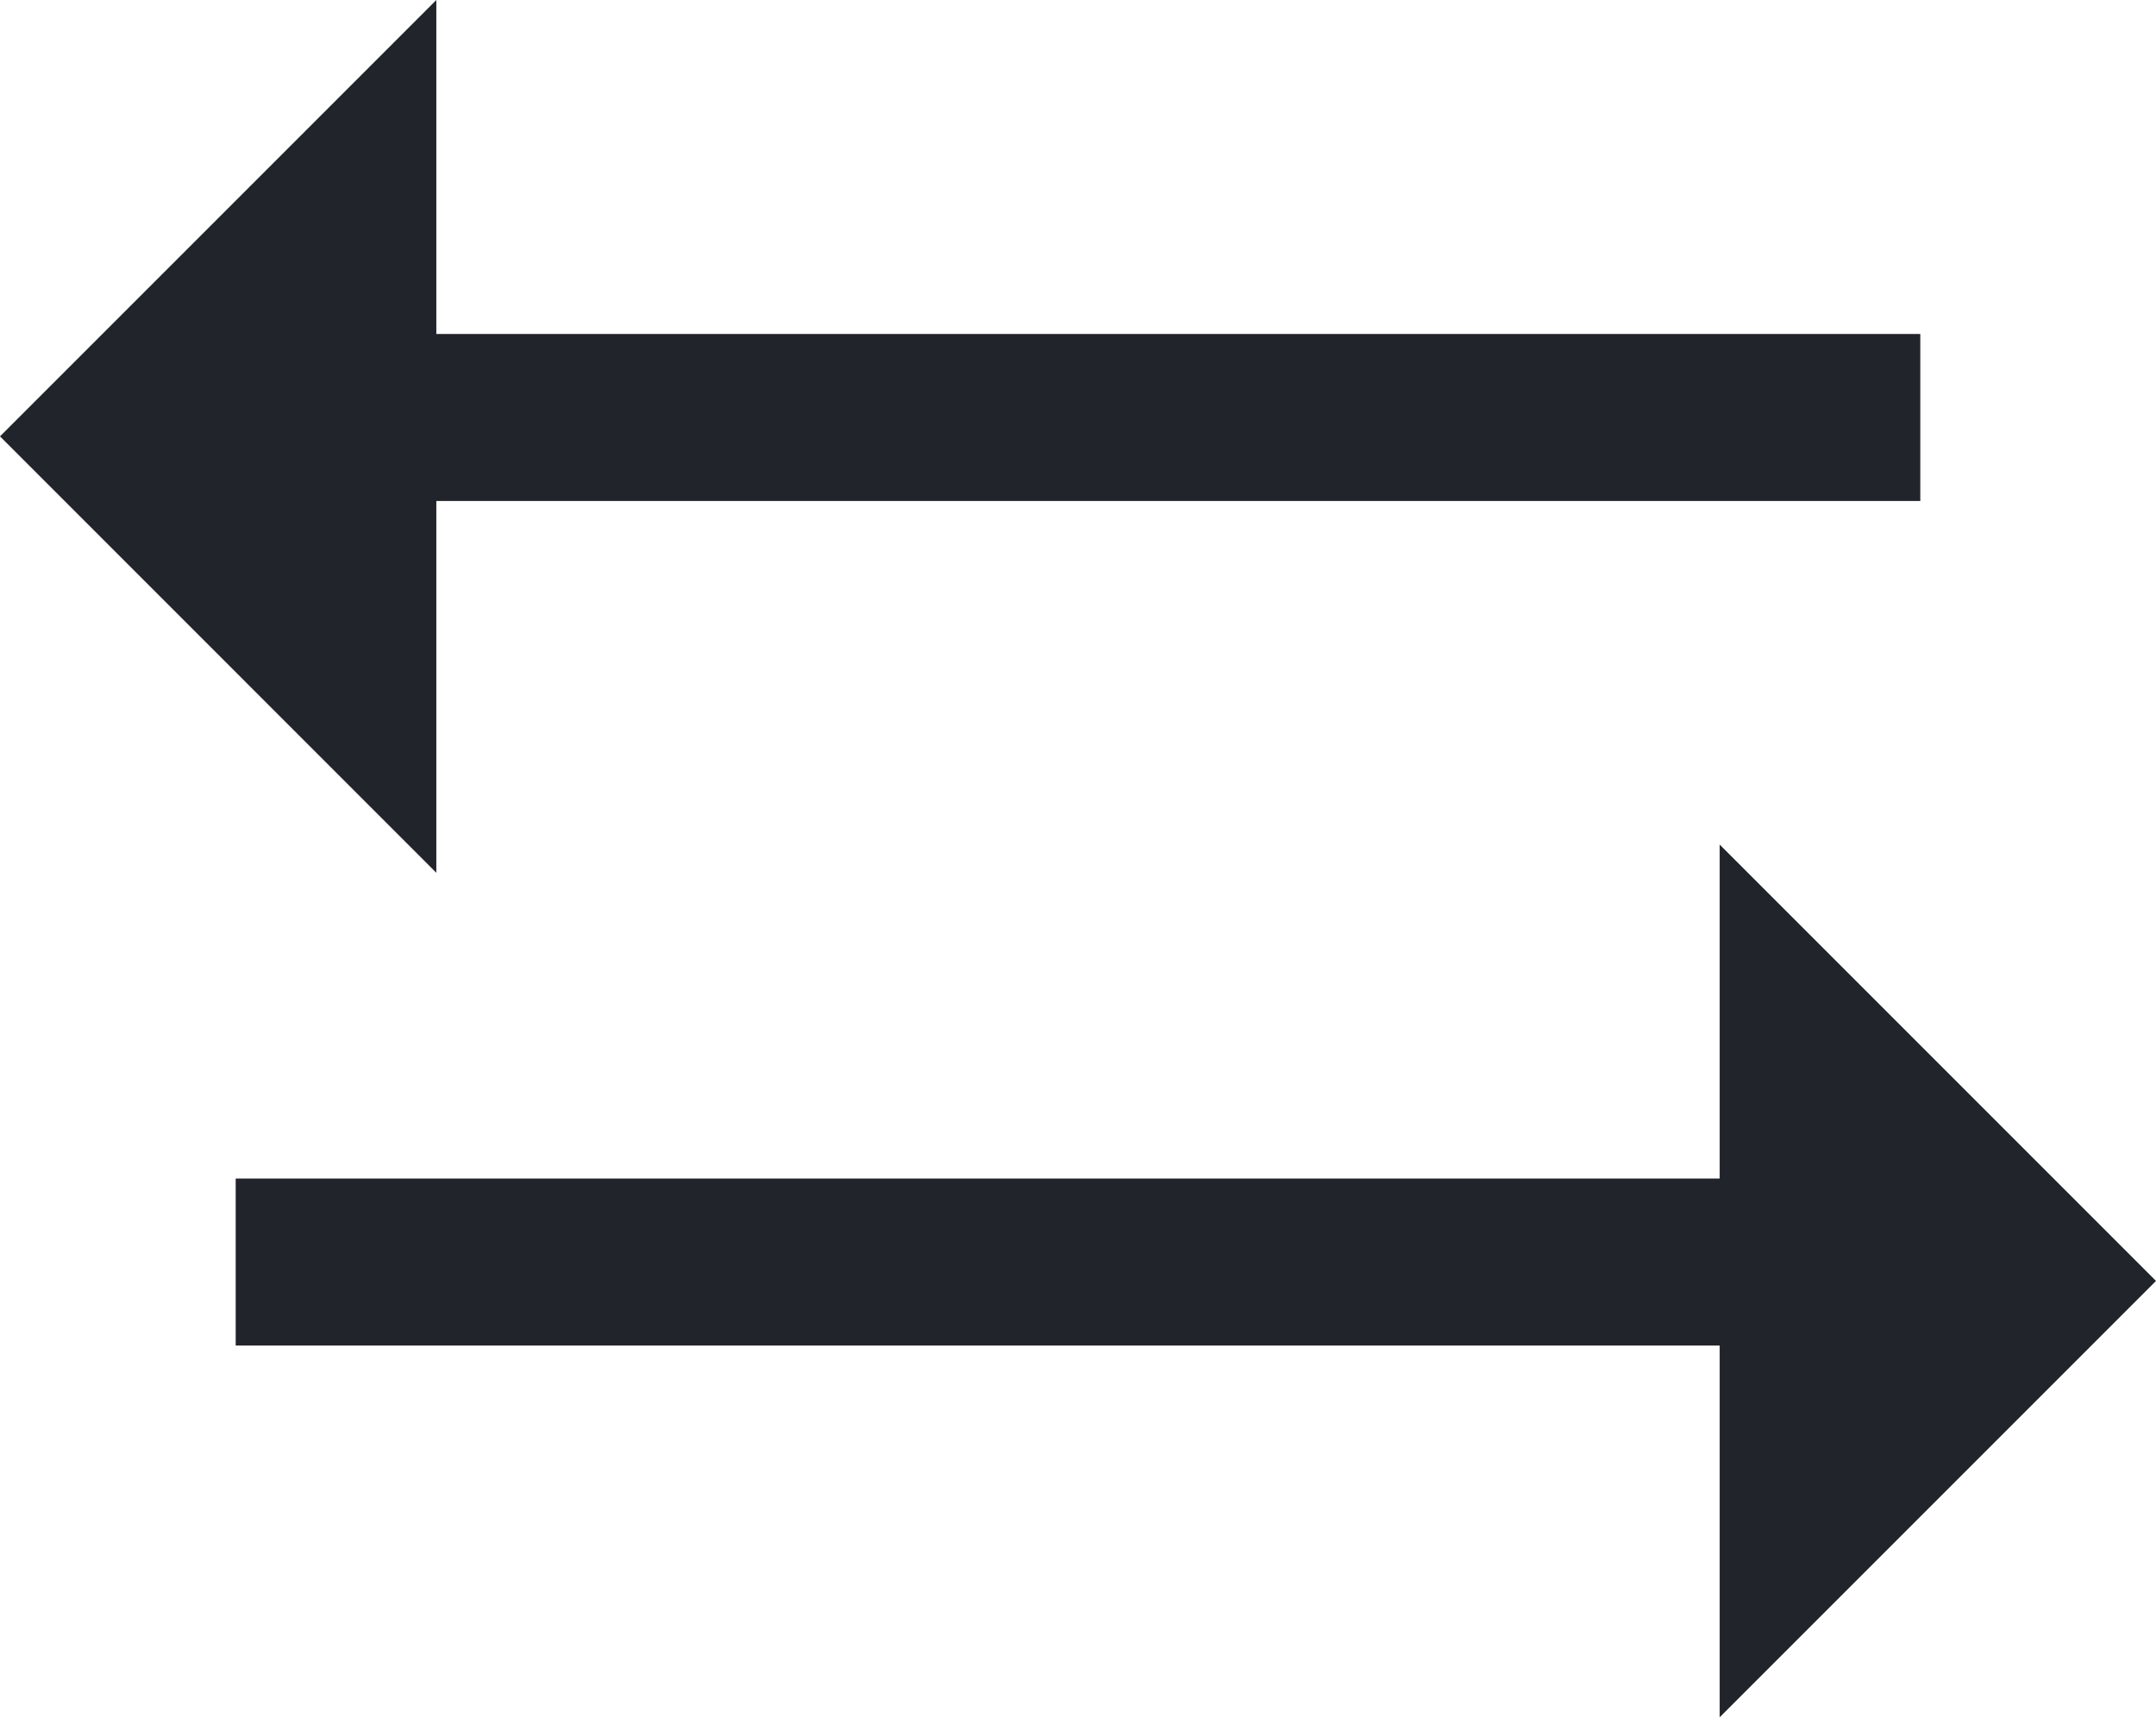
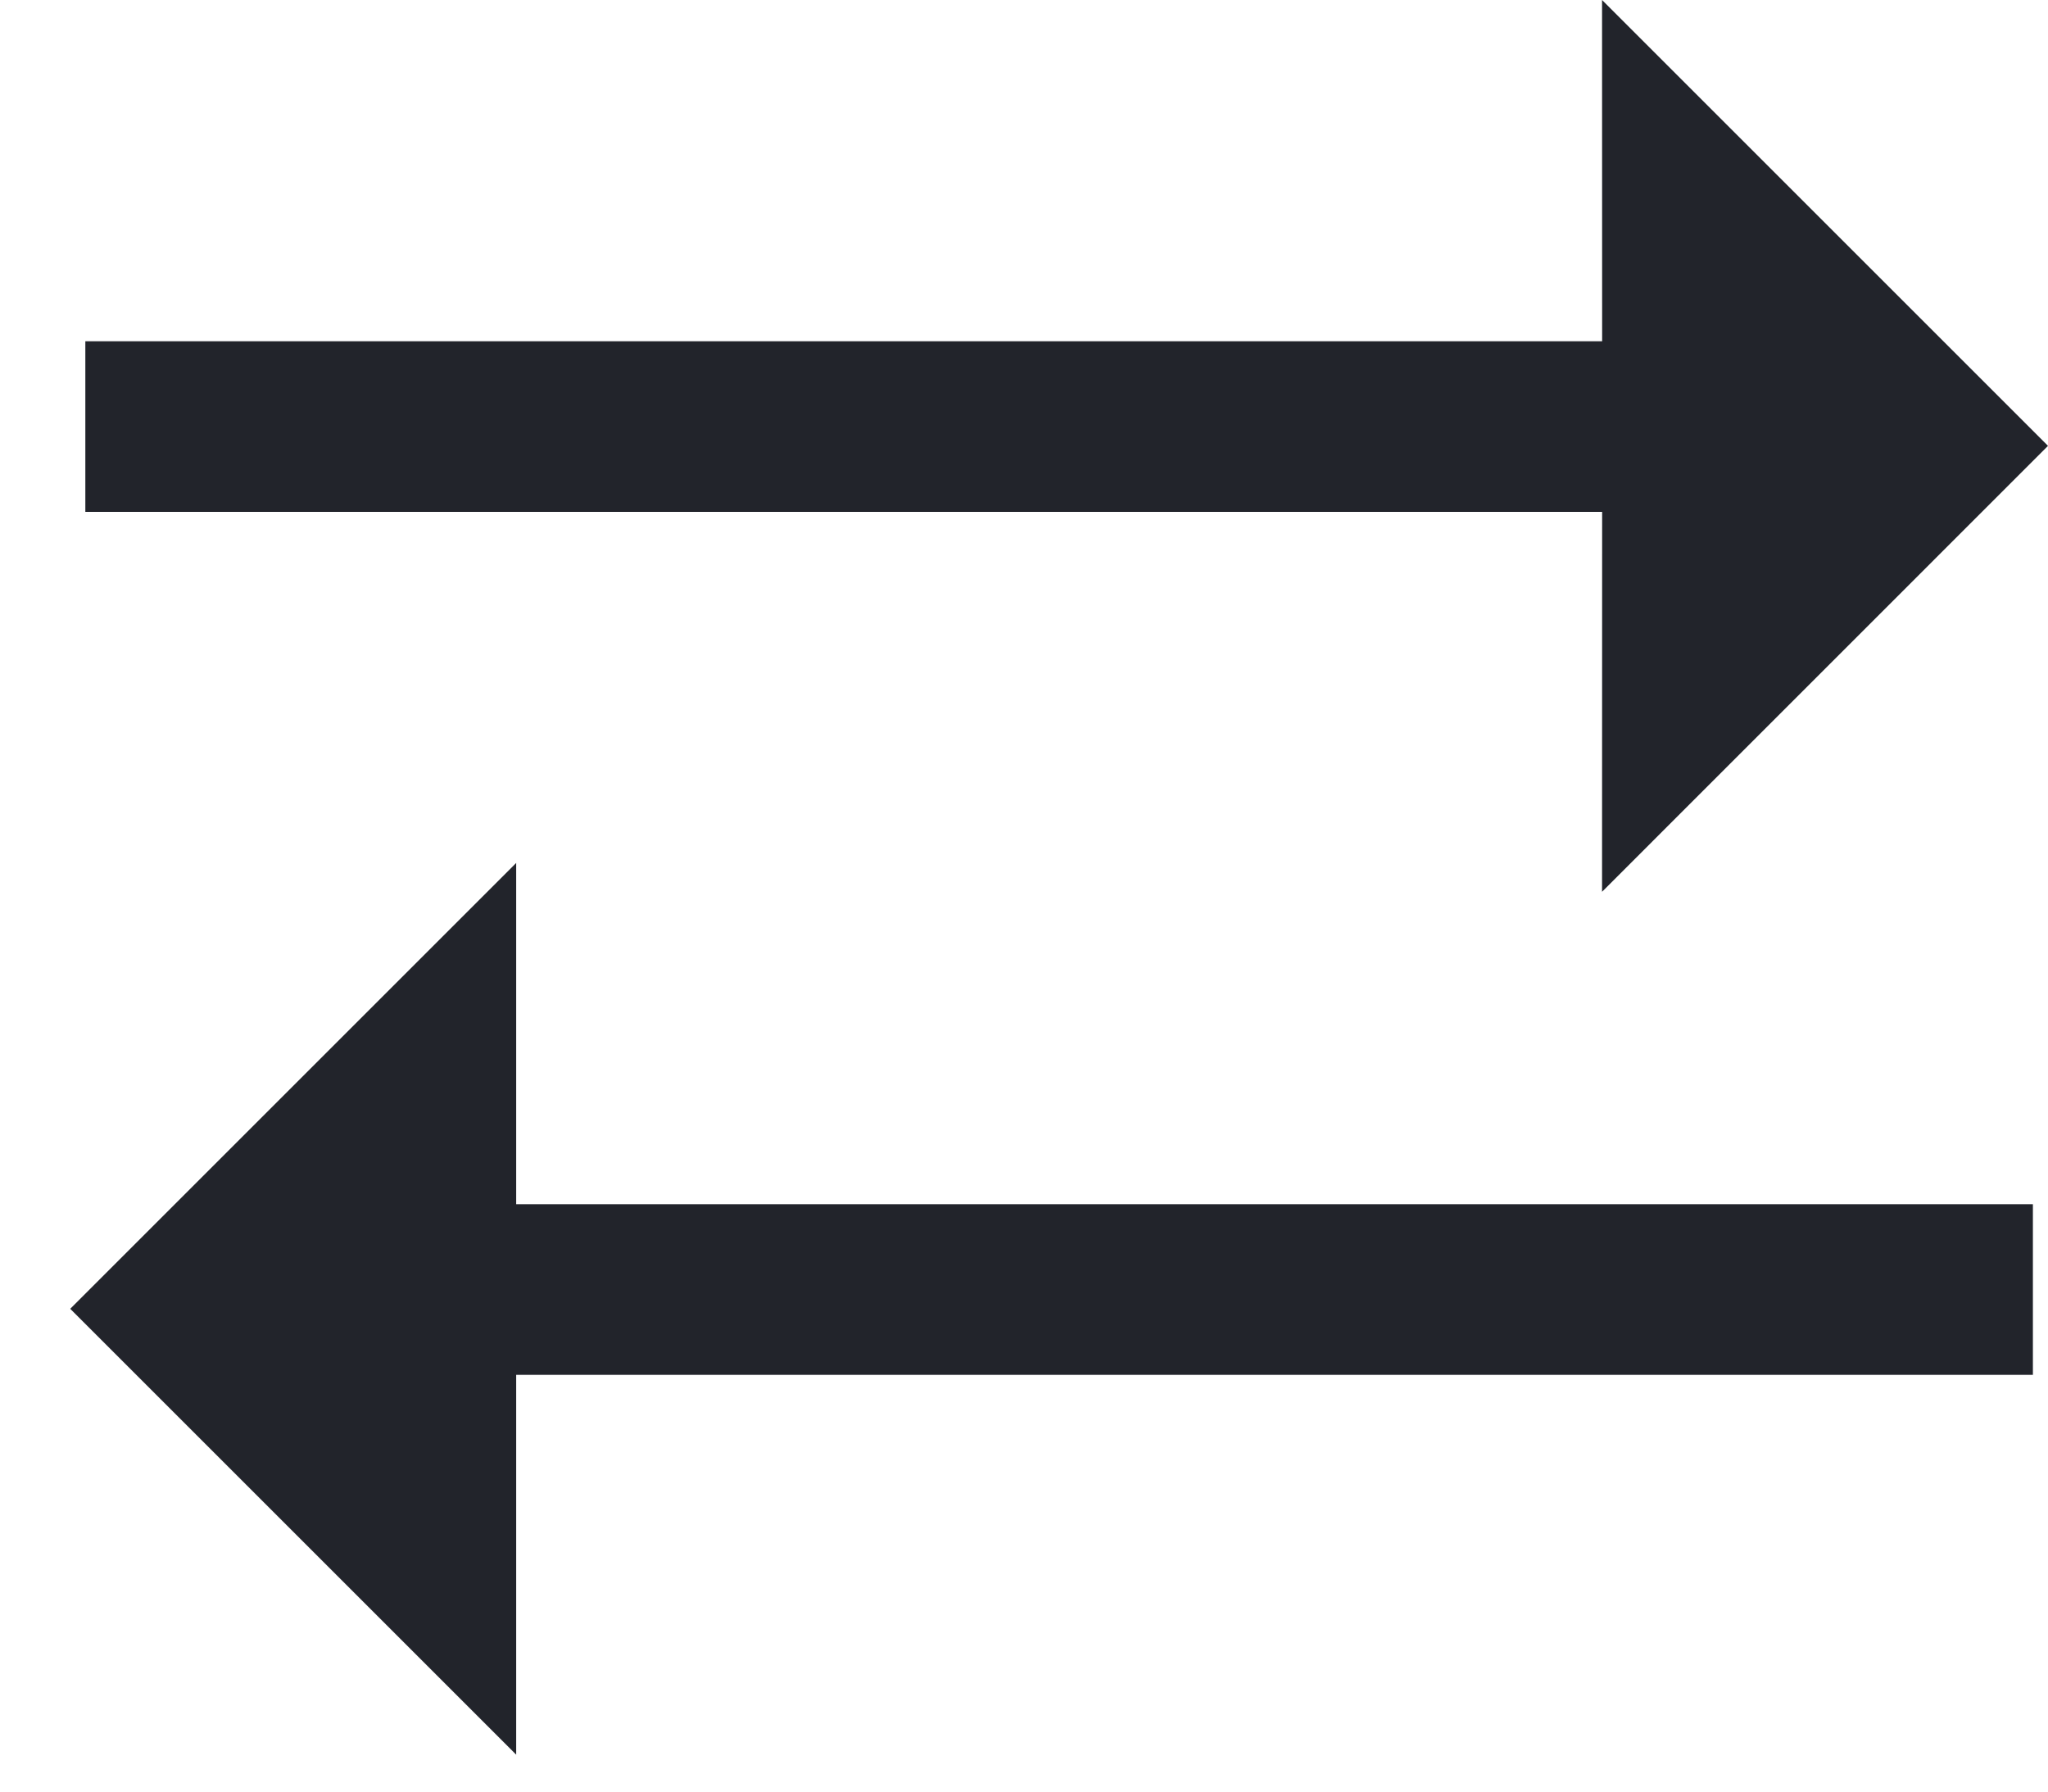
- <svg xmlns="http://www.w3.org/2000/svg" width="25.823" height="20.568" viewBox="0 0 25.823 20.568">
-   <g transform="translate(1627.01 -1946)">
-     <g transform="translate(-1627.01 1945.774)">
-       <path d="M5.226,5.226,10.453,0H0Z" transform="translate(5.226 0.226) rotate(90)" fill="#22242b" />
-       <rect width="18" height="2" transform="translate(5 4.226)" fill="#22242b" />
-     </g>
-     <g transform="translate(-1624.187 1956.115)">
-       <g transform="translate(0 0)">
-         <path d="M5.226,0l5.226,5.226H0Z" transform="translate(23 0) rotate(90)" fill="#22242b" />
-         <rect width="18" height="2" transform="translate(0 4)" fill="#22242b" />
-       </g>
+ <svg xmlns="http://www.w3.org/2000/svg" width="24px" height="21px" viewBox="0 0 24 21" version="1.1">
+   <g stroke="none" stroke-width="1" fill="none" fill-rule="evenodd">
+     <g transform="translate(0.823, -0)" fill="#22242B" fill-rule="nonzero">
+       <path d="M5.403,-7.47669874e-14 L5.402,4 L23.177,4 L23.177,6 L5.402,6 L5.403,10.453 L0.177,5.226 L5.403,-7.47669874e-14 Z" transform="translate(11.677, 5.2265) scale(-1, 1) translate(-11.677, -5.2265) " />
+       <path d="M17.774,10.115 L23,15.341 L17.774,20.567 L17.774,16.115 L0,16.115 L0,14.115 L17.774,14.115 L17.774,10.115 Z" transform="translate(11.5, 15.341) scale(-1, 1) translate(-11.5, -15.341) " />
    </g>
  </g>
</svg>
